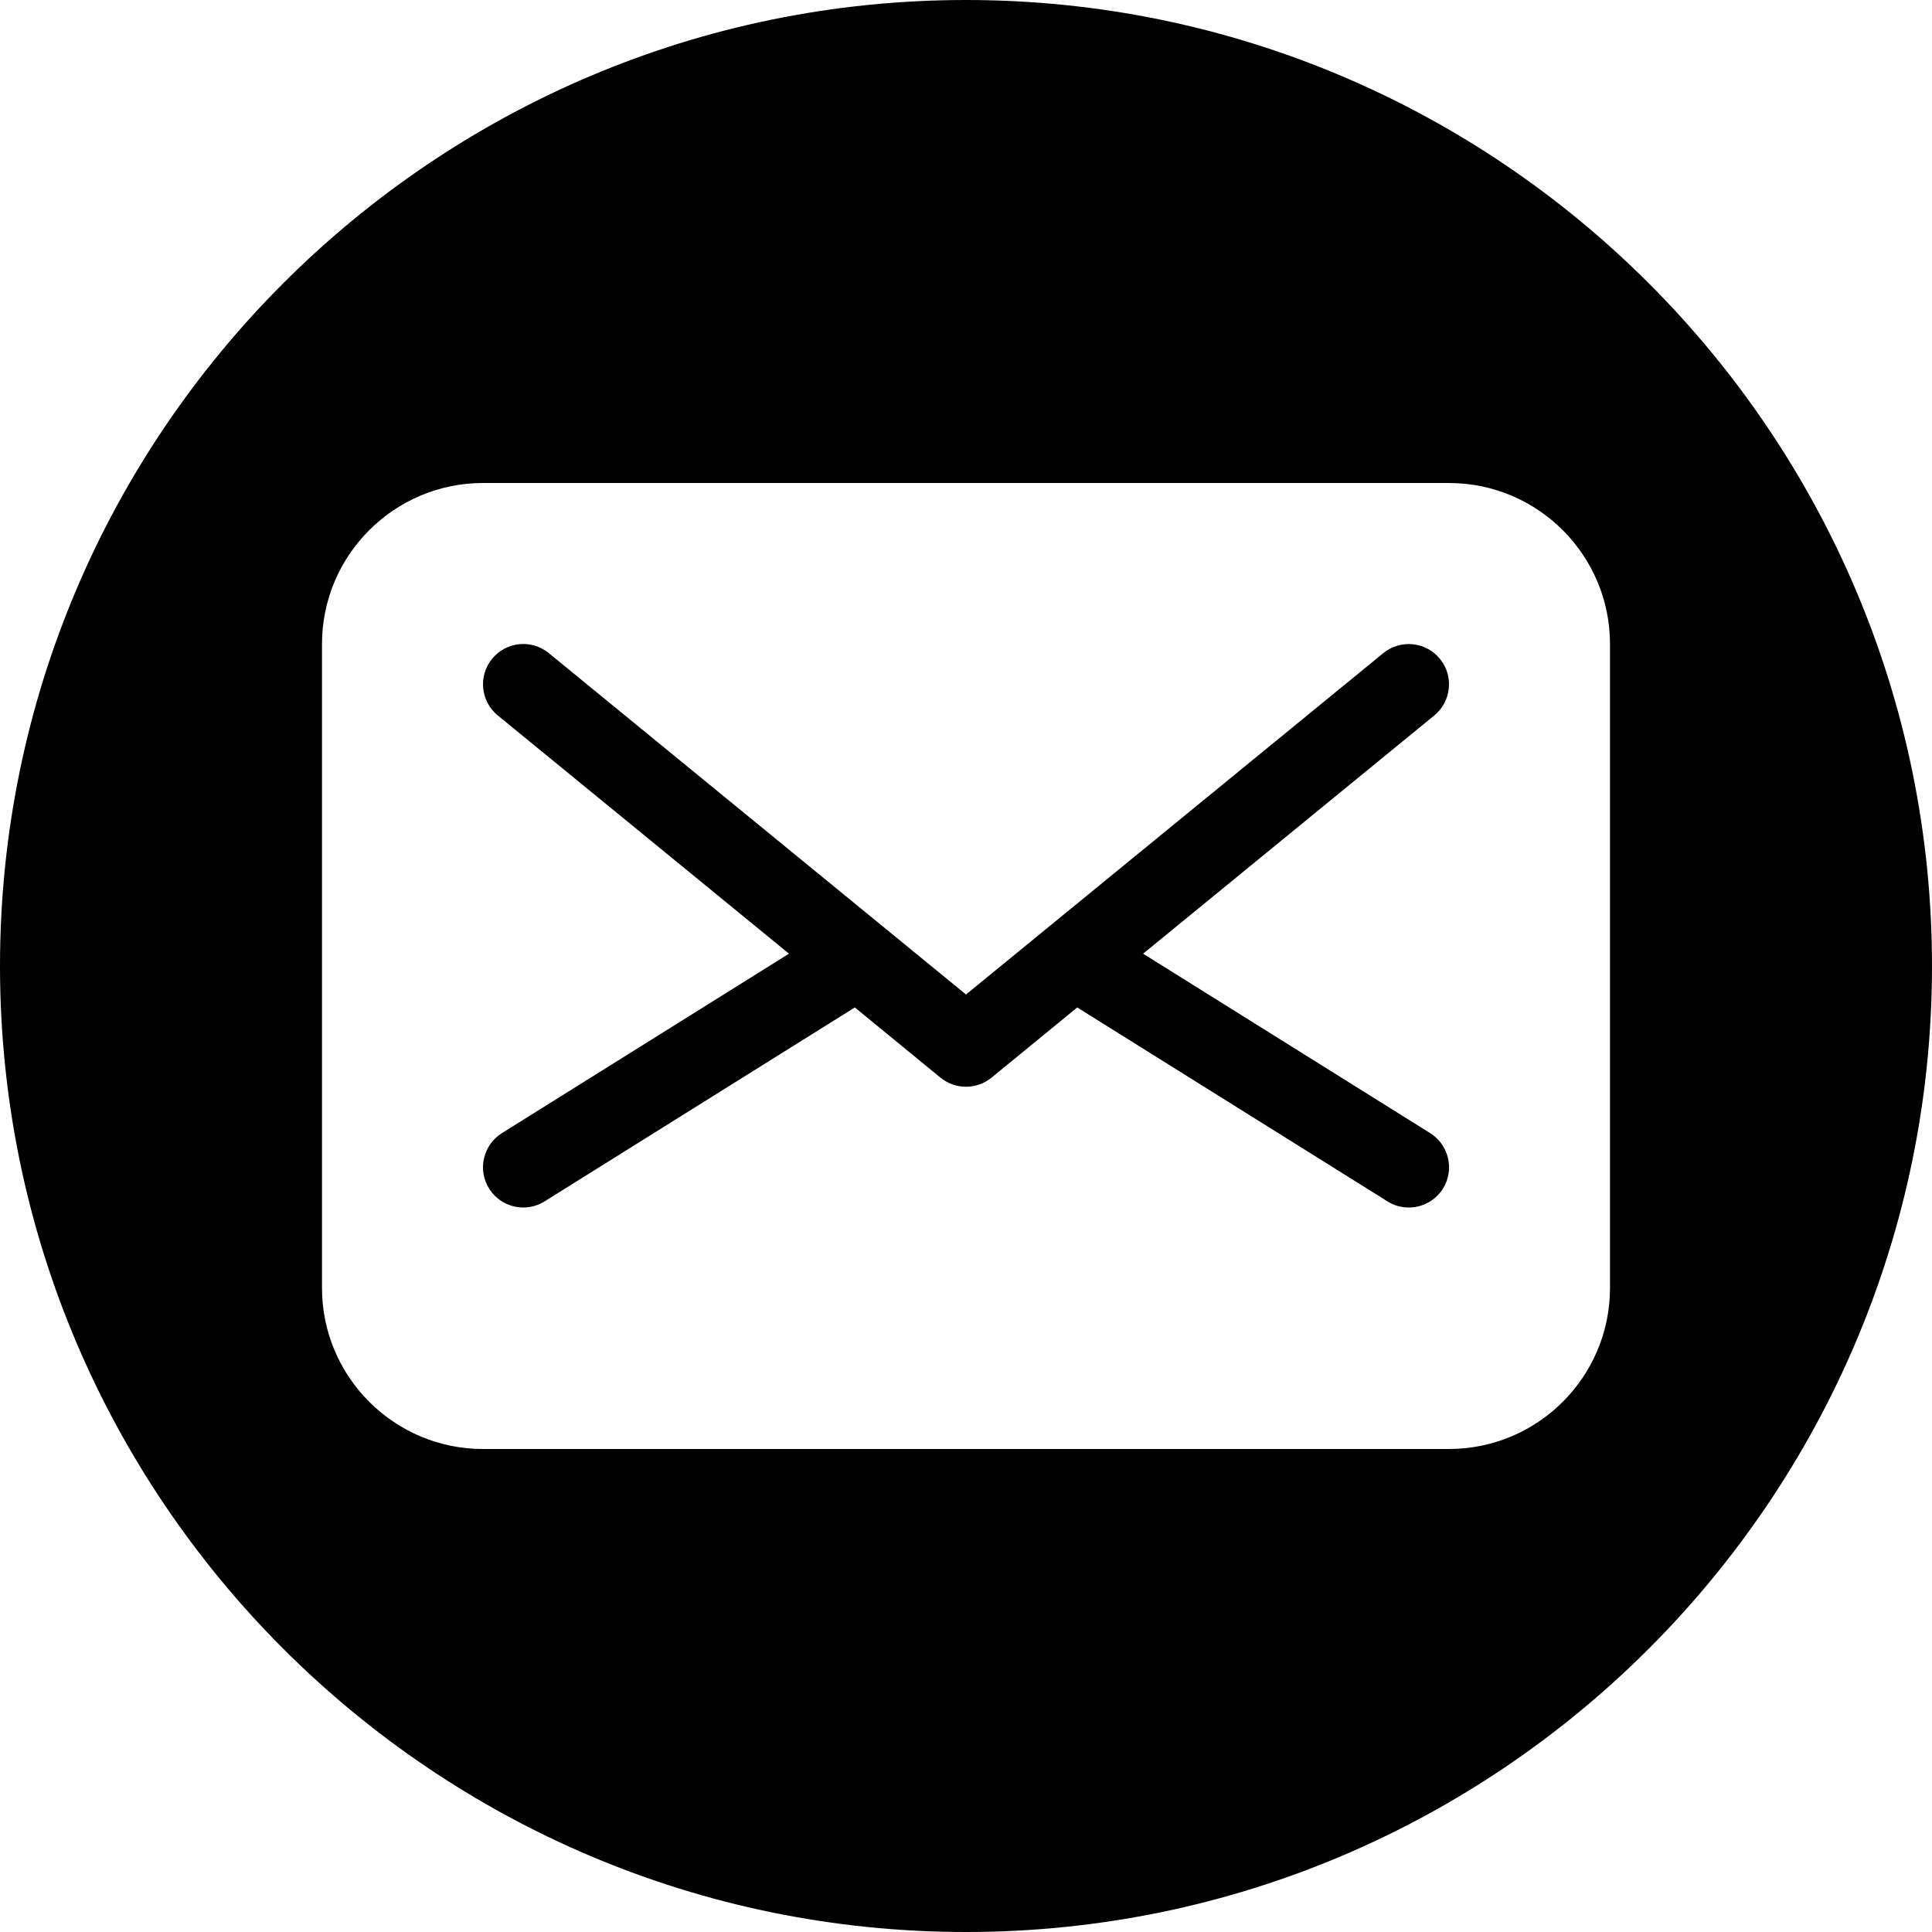
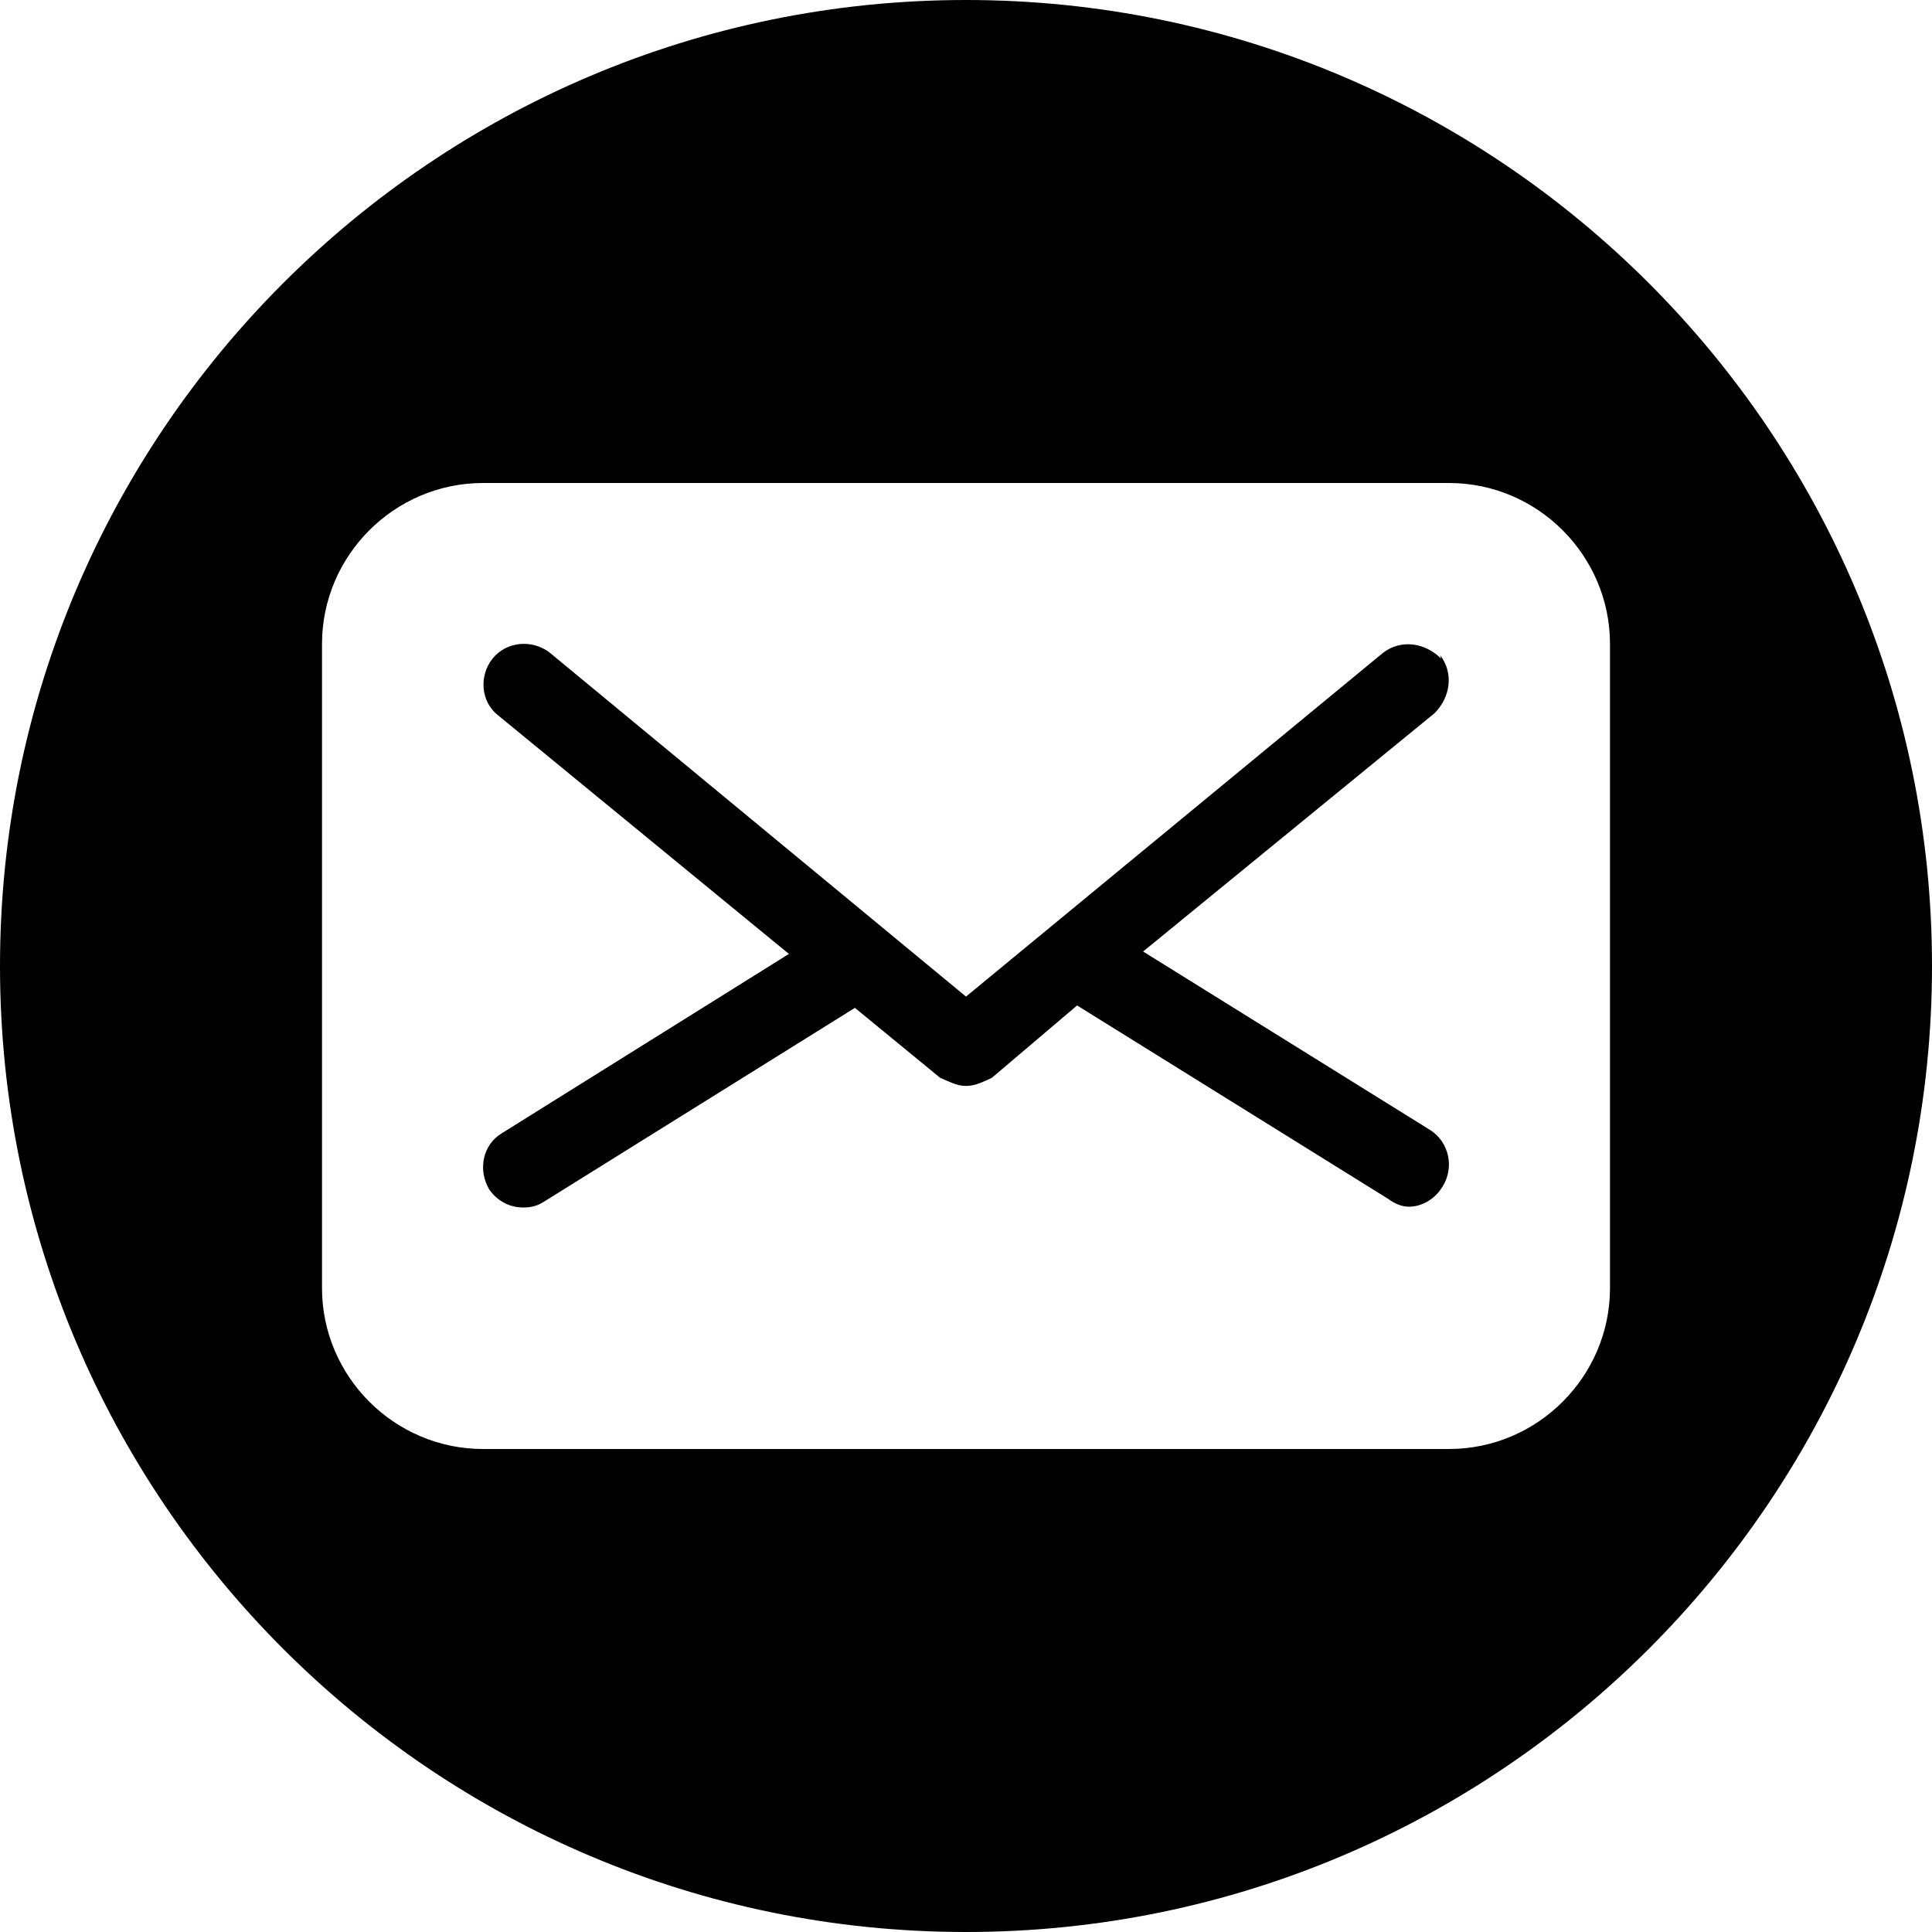
- <svg xmlns="http://www.w3.org/2000/svg" version="1.1" id="Filled_Icons" x="0px" y="0px" width="24px" height="24px" viewBox="0 0 24 24" enable-background="new 0 0 24 24" xml:space="preserve">
-   <g>
-     <path d="M12,0C5.383,0,0,5.383,0,12s5.383,12,12,12s12-5.383,12-12S18.617,0,12,0z M20,16c0,1.103-0.897,2-2,2H6   c-1.103,0-2-0.897-2-2V8c0-1.103,0.897-2,2-2h12c1.103,0,2,0.897,2,2V16z" />
-     <path d="M17.887,8.184c-0.175-0.214-0.49-0.245-0.704-0.07L12,12.354L6.817,8.113C6.603,7.938,6.288,7.97,6.113,8.184   S5.97,8.712,6.183,8.887l3.618,2.96l-3.566,2.229c-0.234,0.147-0.306,0.455-0.159,0.689C6.171,14.917,6.334,15,6.5,15   c0.091,0,0.182-0.024,0.265-0.076l3.854-2.409l1.064,0.872C11.775,13.462,11.888,13.5,12,13.5s0.225-0.038,0.317-0.113l1.065-0.872   l3.854,2.409C17.317,14.976,17.409,15,17.5,15c0.167,0,0.33-0.083,0.425-0.235c0.146-0.234,0.075-0.542-0.159-0.689l-3.566-2.229   l3.618-2.96C18.03,8.712,18.062,8.397,17.887,8.184z" />
-   </g>
+ <svg xmlns="http://www.w3.org/2000/svg" viewBox="0 0 24 24">
+   <path d="M12 0C5.38 0 0 5.38 0 12s5.38 12 12 12 12-5.38 12-12S18.62 0 12 0zm8 16c0 1.1-.9 2-2 2H6c-1.1 0-2-.9-2-2V8c0-1.1.9-2 2-2h12c1.1 0 2 .9 2 2v8z" />
+   <path d="M17.9 8.18c-.2-.2-.5-.24-.72-.07L12 12.38 6.82 8.1c-.22-.16-.53-.13-.7.08s-.15.53.06.7l3.62 2.97-3.57 2.23c-.23.14-.3.45-.15.7.1.14.25.22.42.22.1 0 .18-.02.27-.08l3.85-2.4 1.06.87c.1.04.2.1.32.1s.23-.06.32-.1l1.06-.9 3.86 2.4c.08.06.17.1.26.1.17 0 .33-.1.42-.25.15-.24.08-.55-.15-.7l-3.57-2.22 3.62-2.96c.2-.2.24-.5.07-.72z" />
</svg>
